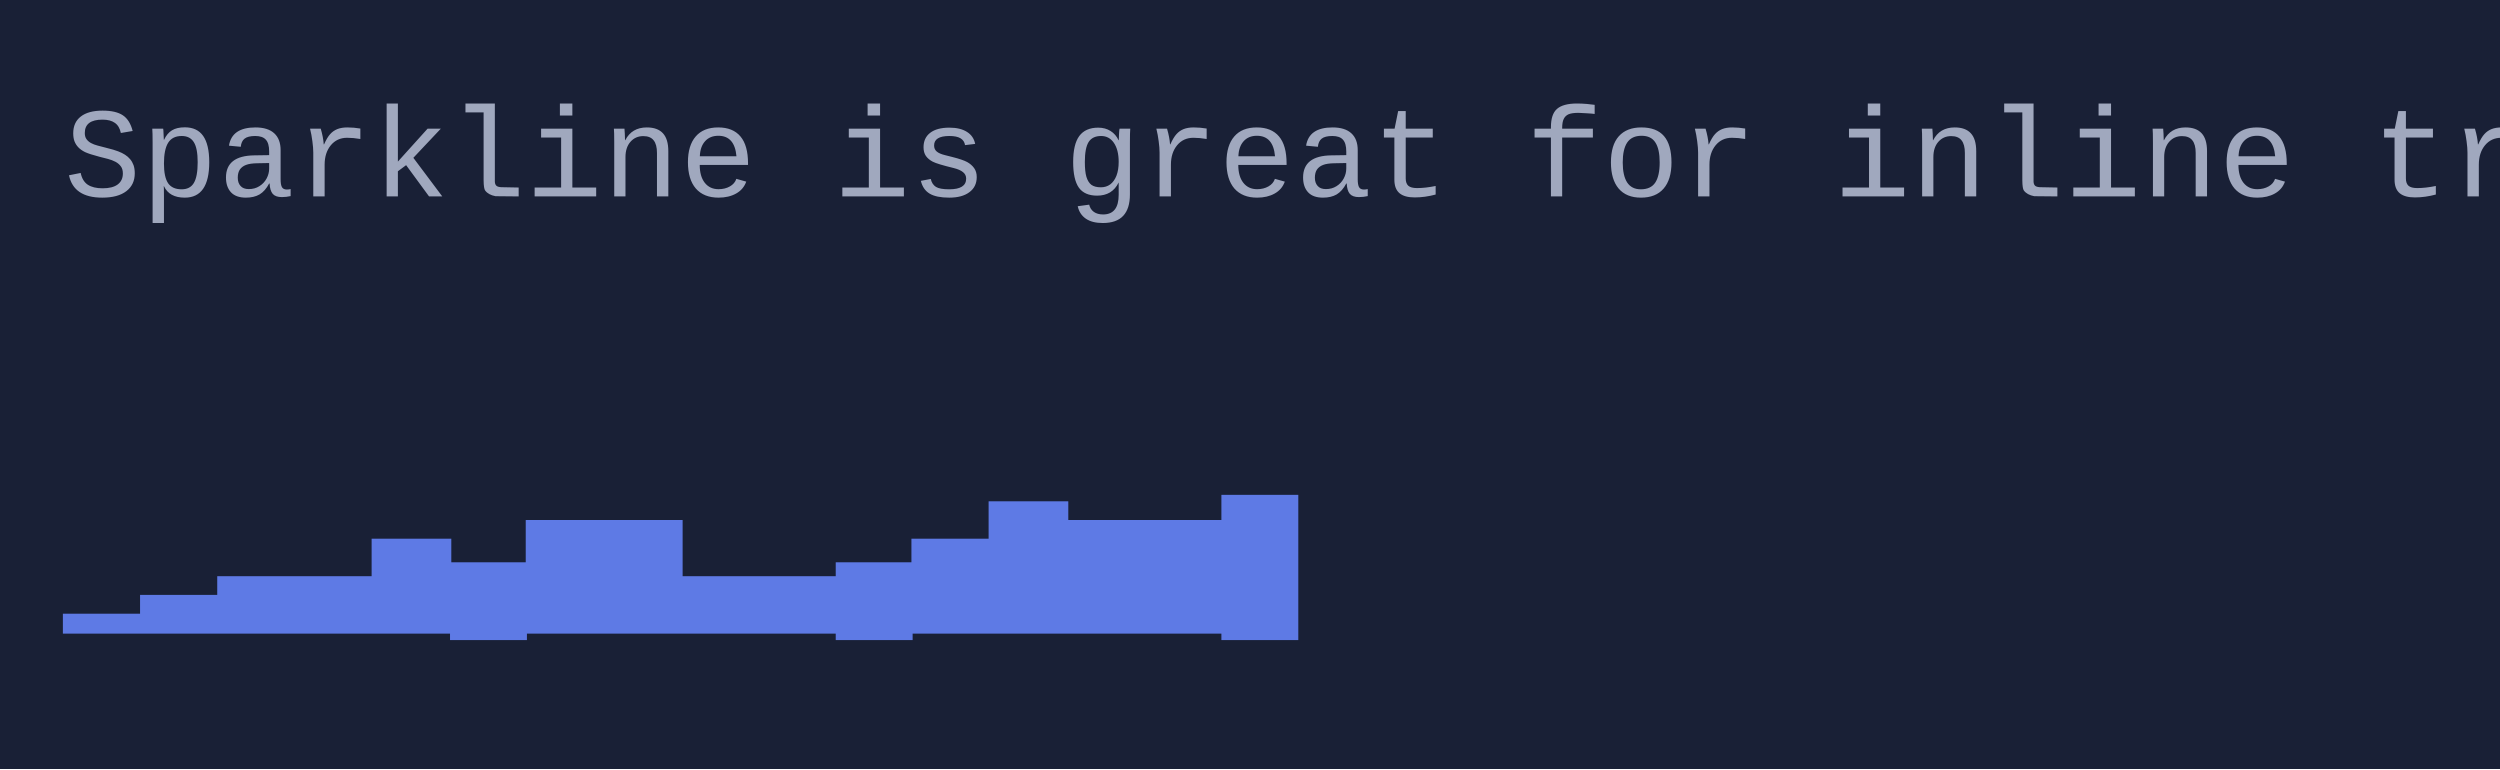
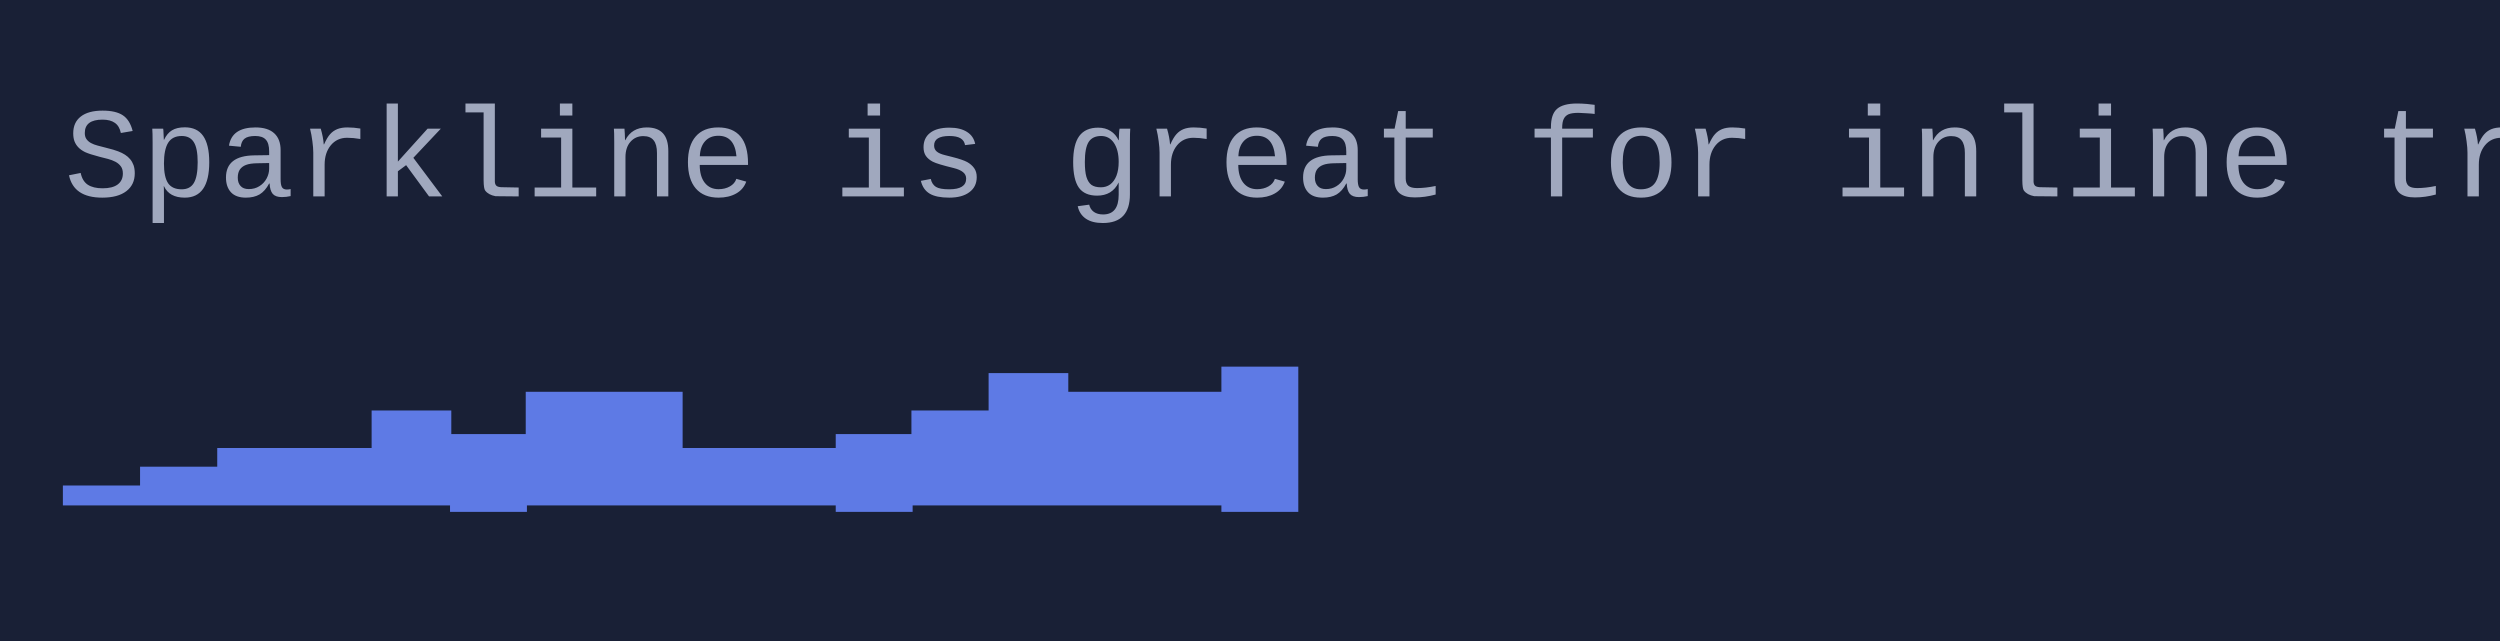
- <svg xmlns="http://www.w3.org/2000/svg" viewBox="0 0 351 108" width="351" height="108" shape-rendering="crispEdges">
+ <svg xmlns="http://www.w3.org/2000/svg" viewBox="0 0 351 90" width="351" height="90" shape-rendering="crispEdges">
  <style>.t{font-family:ui-monospace, SFMono-Regular, Menlo, Monaco, Consolas, "Liberation Mono", "Courier New", monospace;font-size:18px;dominant-baseline:text-before-edge;white-space:pre;font-variant-ligatures:none;font-kerning:none;font-feature-settings:"liga" 0,"calt" 0;letter-spacing:0}</style>
-   <rect x="0" y="0" width="351" height="108" fill="rgb(25,32,54)" />
+   <rect x="0" y="0" width="351" height="90" fill="rgb(25,32,54)" />
  <text class="t" x="9" y="18" fill="rgb(205,213,235)" textLength="333" lengthAdjust="spacing" opacity="0.75" xml:space="preserve">Sparkline is great for inline trends.</text>
-   <text class="t" x="9" y="72" fill="rgb(94,122,229)" textLength="144" lengthAdjust="spacing" xml:space="preserve">▁▂▃▃▅▄▆▆▃▃▄▅▇▆▆█</text>
+   <text class="t" x="9" y="54" fill="rgb(94,122,229)" textLength="144" lengthAdjust="spacing" xml:space="preserve">▁▂▃▃▅▄▆▆▃▃▄▅▇▆▆█</text>
</svg>
